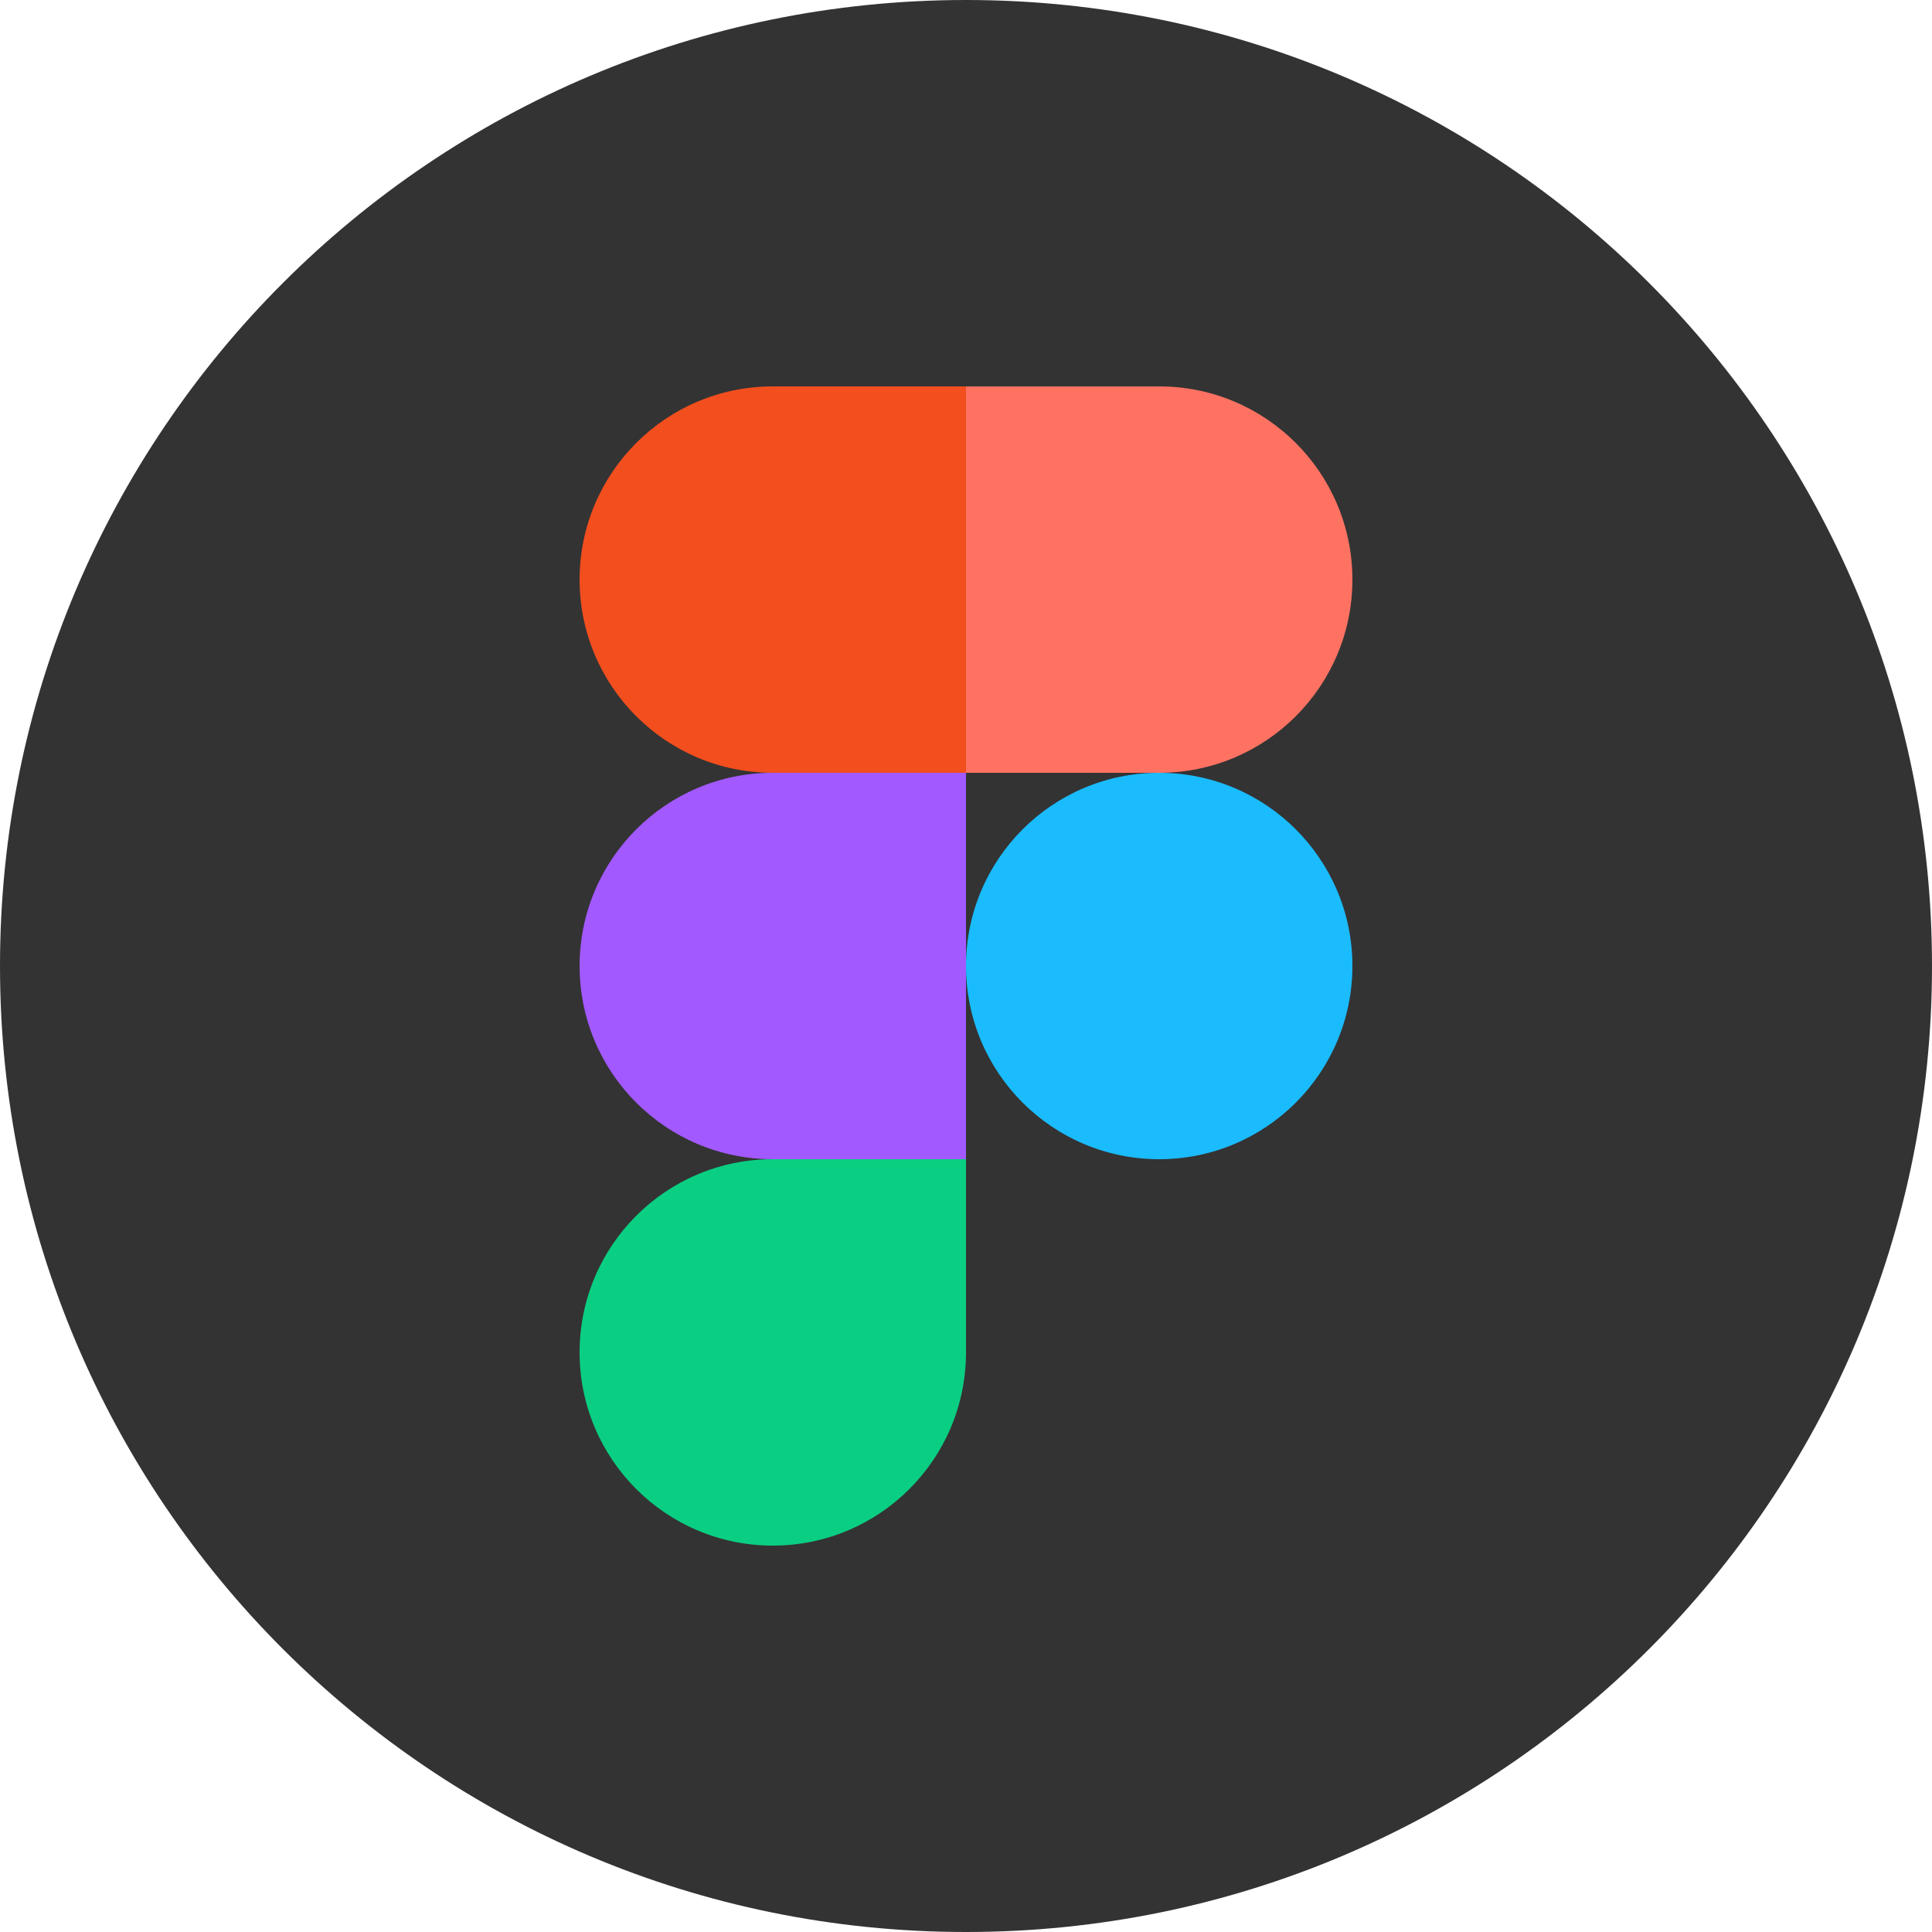
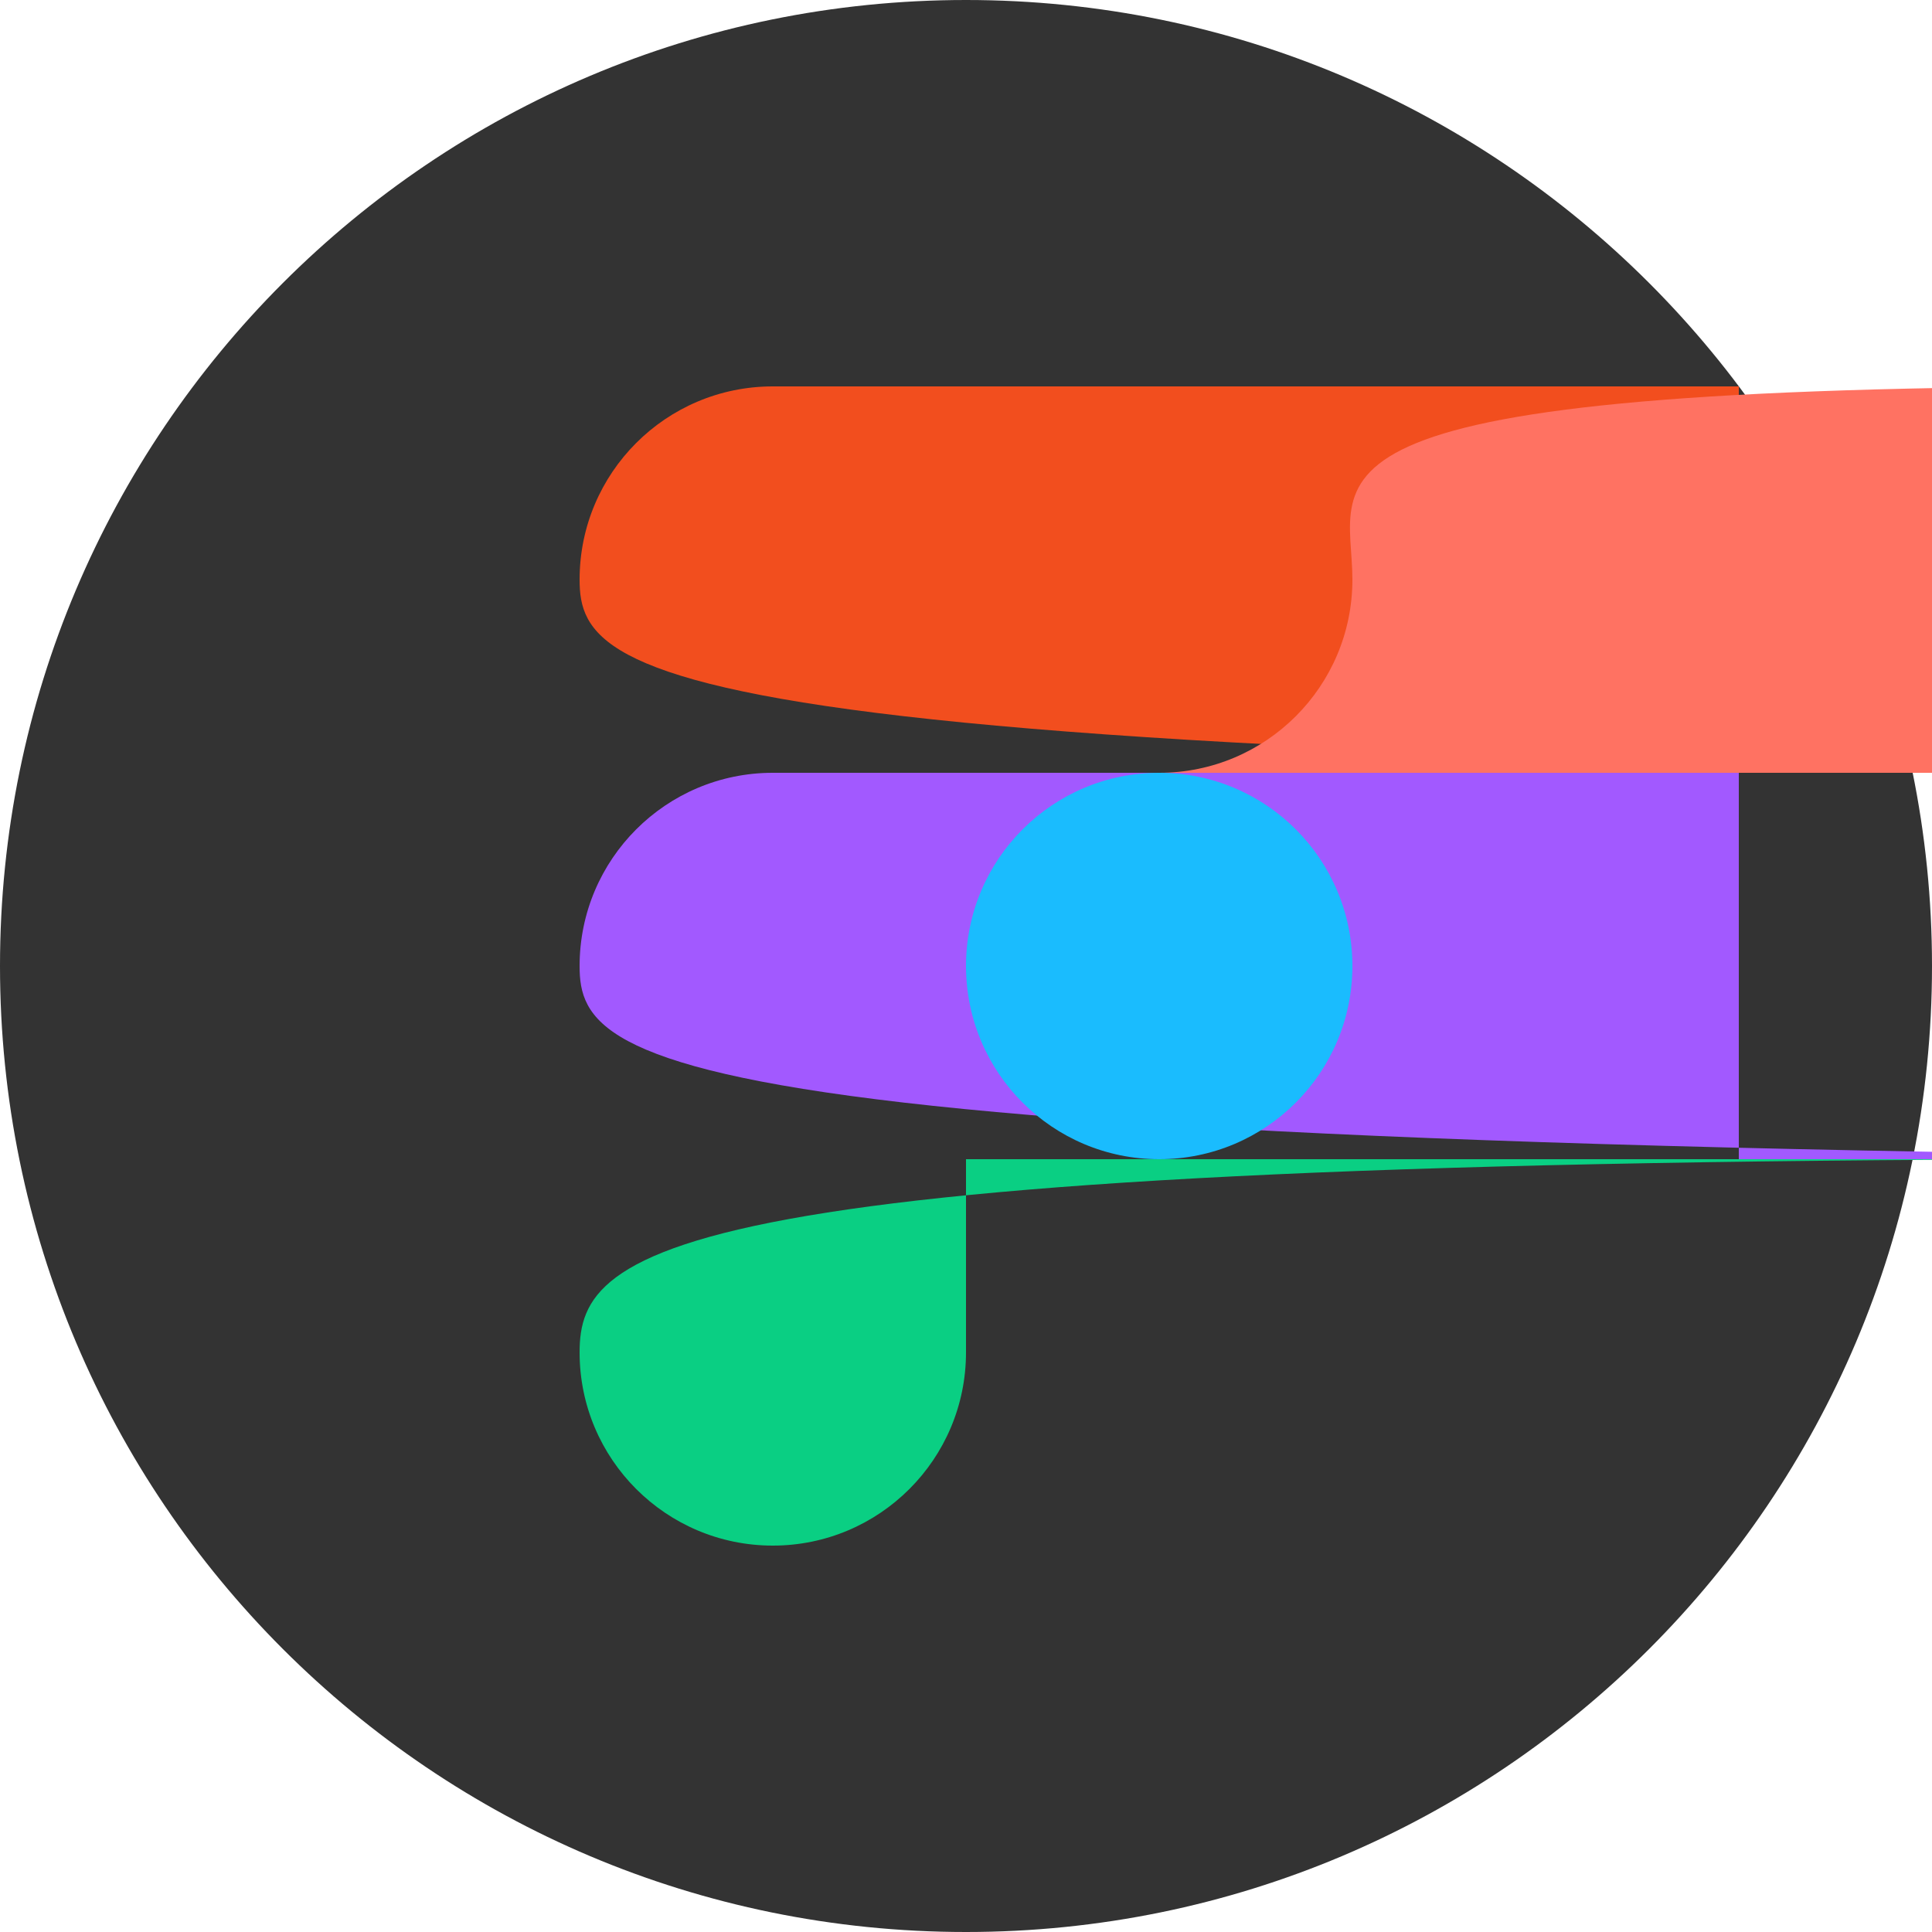
<svg xmlns="http://www.w3.org/2000/svg" width="48" height="48" fill="none" viewBox="0 0 48 48" id="figma">
  <path fill="#333" d="M0 24C0 10.745 10.745 0 24 0C37.255 0 48 10.745 48 24C48 37.255 37.255 48 24 48C10.745 48 0 37.255 0 24Z" />
-   <path fill="#0ACF83" d="M19.2 38.4C21.851 38.4 24 36.251 24 33.6V28.8H19.2C16.549 28.8 14.4 30.949 14.4 33.6C14.4 36.251 16.549 38.4 19.2 38.4Z" />
-   <path fill="#A259FF" d="M14.4 24C14.4 21.349 16.549 19.2 19.2 19.2H24V28.8H19.2C16.549 28.8 14.4 26.651 14.4 24Z" />
-   <path fill="#F24E1E" d="M14.4 14.4C14.4 11.749 16.549 9.6 19.2 9.6H24V19.2H19.2C16.549 19.2 14.4 17.051 14.4 14.4Z" />
-   <path fill="#FF7262" d="M24 9.6H28.8C31.451 9.6 33.6 11.749 33.6 14.4C33.6 17.051 31.451 19.2 28.8 19.2H24V9.6Z" />
+   <path fill="#0ACF83" d="M19.2 38.4C21.851 38.4 24 36.251 24 33.6V28.8h29.2C16.549 28.8 14.4 30.949 14.4 33.6C14.4 36.251 16.549 38.4 19.2 38.4Z" />
+   <path fill="#A259FF" d="M14.4 24C14.4 21.349 16.549 19.2 19.2 19.2h24V28.8h29.2C16.549 28.8 14.4 26.651 14.4 24Z" />
+   <path fill="#F24E1E" d="M14.4 14.4C14.4 11.749 16.549 9.6 19.2 9.6h24V19.2h29.2C16.549 19.2 14.4 17.051 14.4 14.4Z" />
+   <path fill="#FF7262" d="M24 9.6h28.8C31.451 9.6 33.6 11.749 33.6 14.4C33.6 17.051 31.451 19.2 28.8 19.2h24V9.6Z" />
  <path fill="#1ABCFE" d="M33.6 24C33.6 26.651 31.451 28.8 28.8 28.8C26.149 28.8 24 26.651 24 24C24 21.349 26.149 19.2 28.8 19.2C31.451 19.2 33.6 21.349 33.6 24Z" />
</svg>
